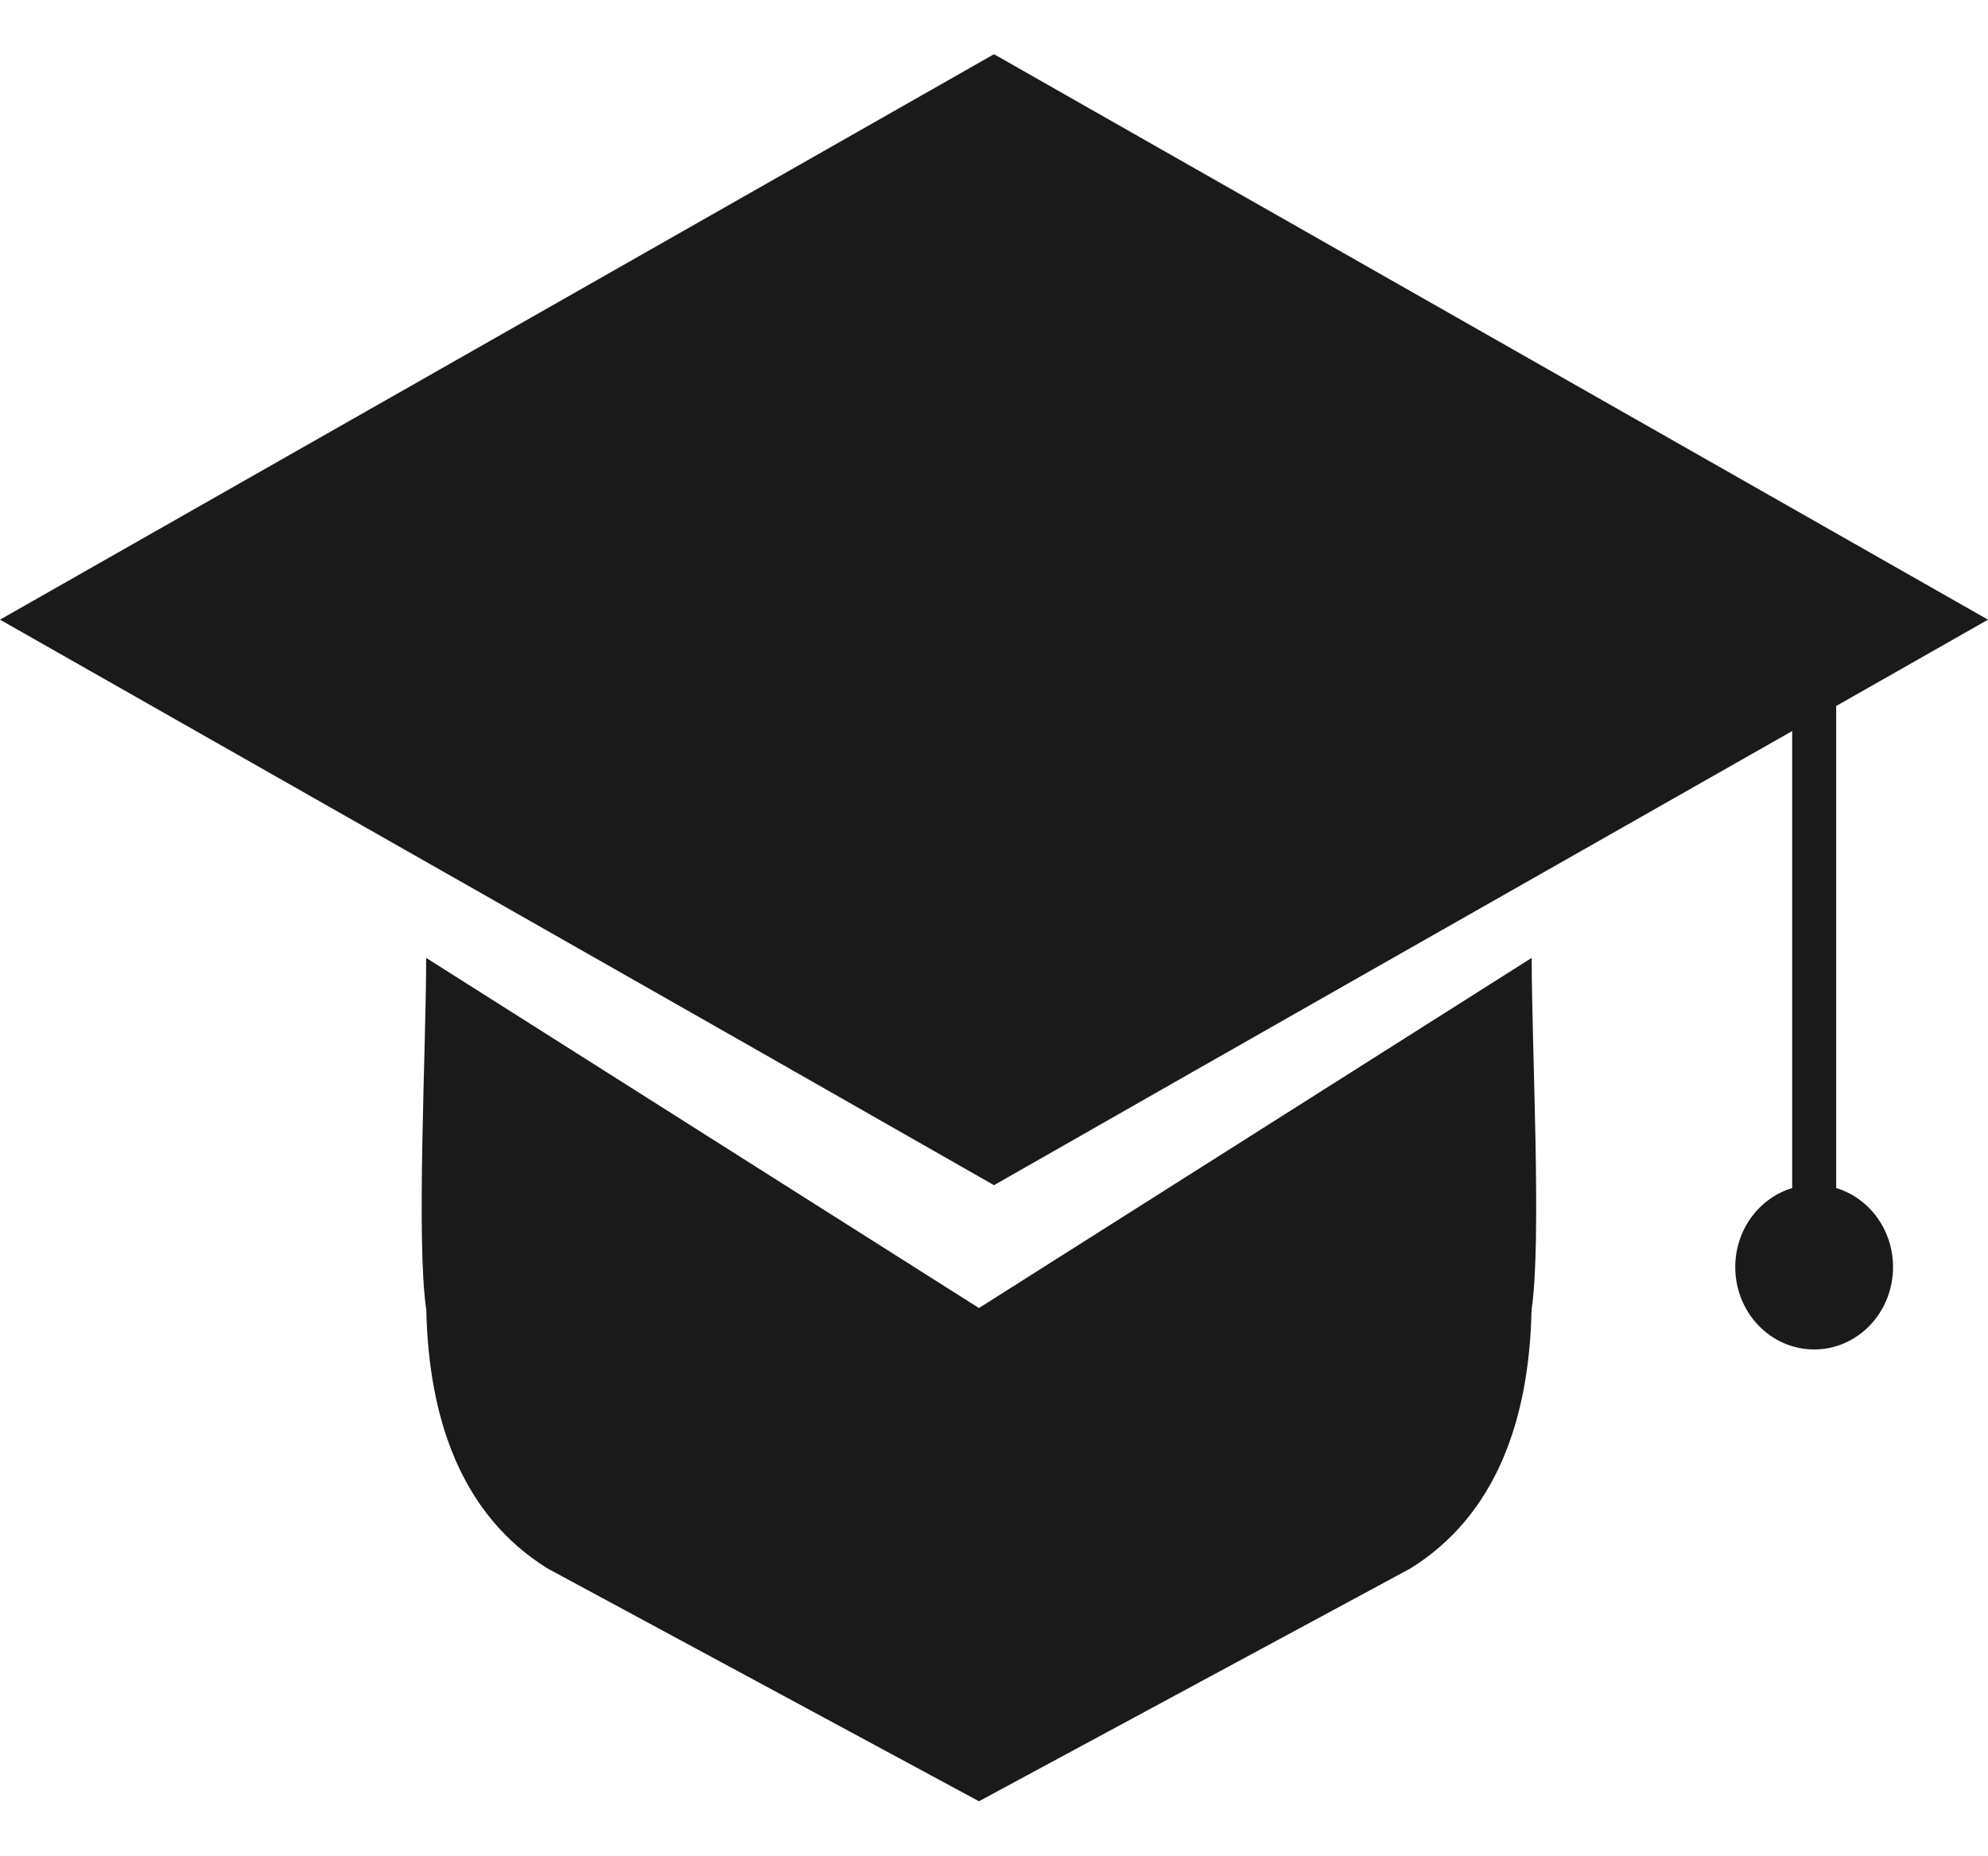
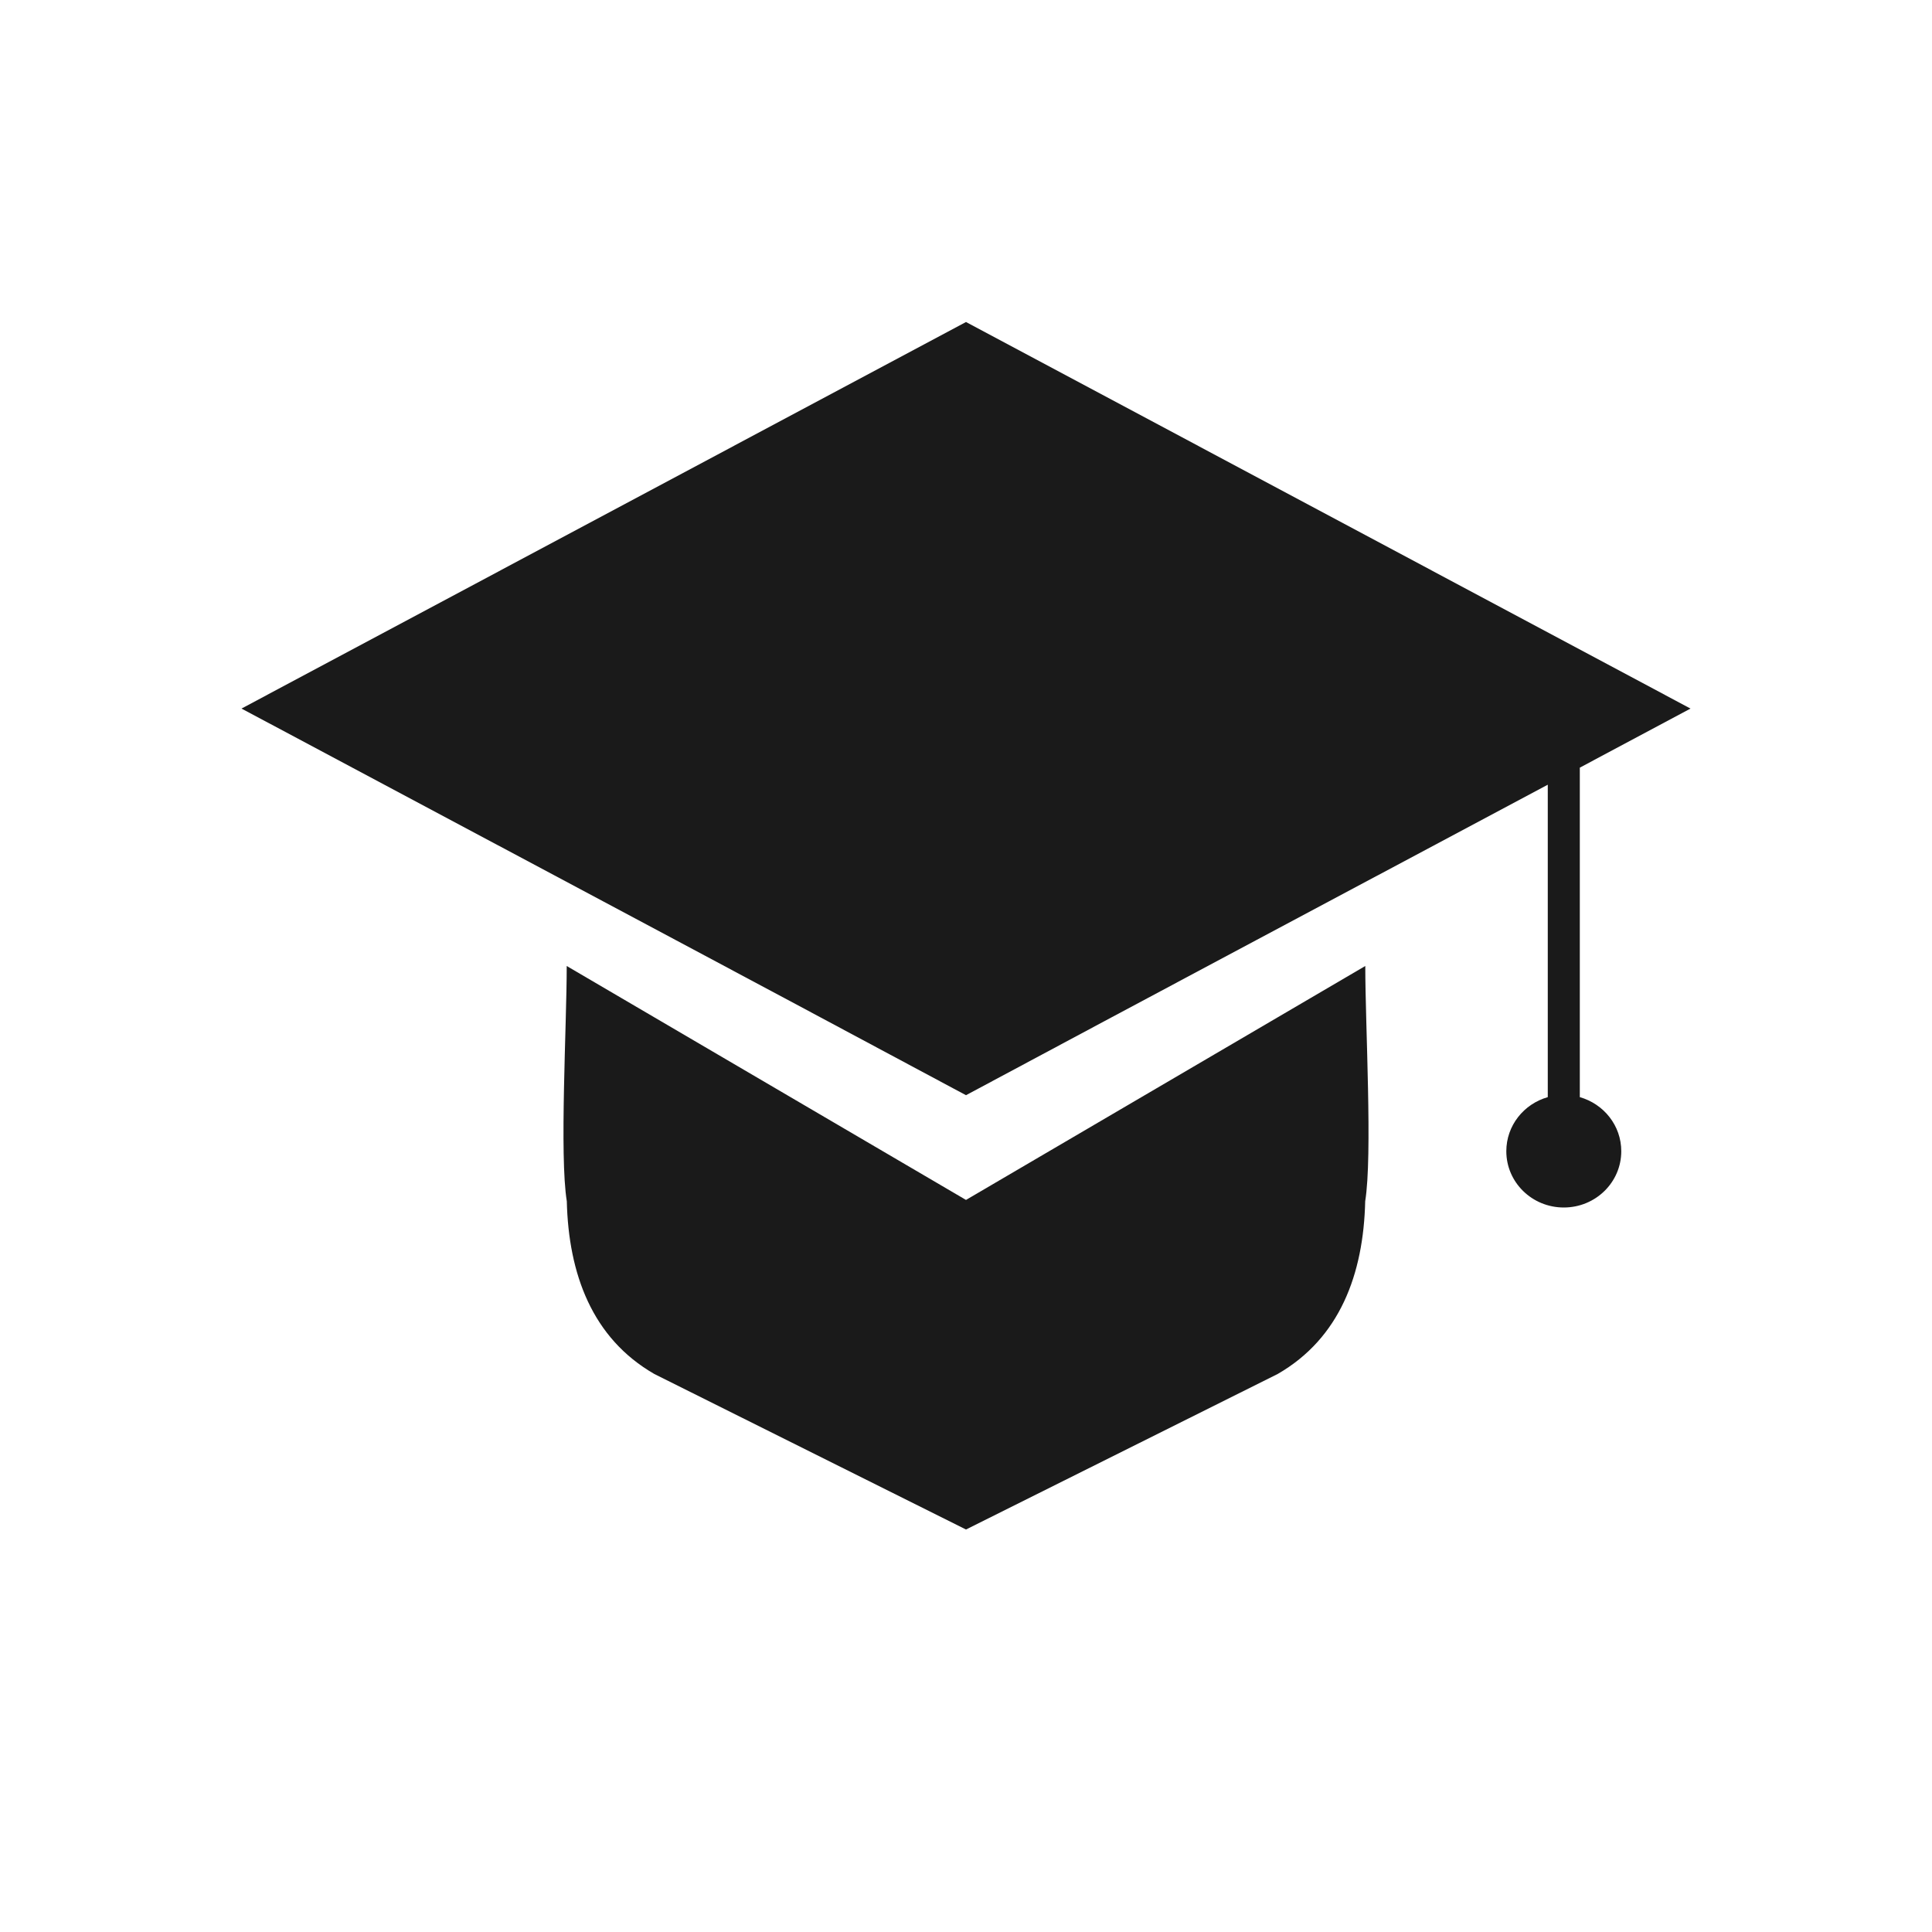
- <svg xmlns="http://www.w3.org/2000/svg" width="30px" height="28px" viewBox="0 0 30 28" version="1.1">
-   <g id="Final" stroke="none" stroke-width="1" fill="none" fill-rule="evenodd">
-     <g id="1_Home_screen" transform="translate(-183, -273)" fill="#1A1A1A">
-       <g id="Component-/-icon-/-88px-/-tutorial-icon" transform="translate(178, 267)">
-         <g id="learn">
-           <path d="M26.285,29.668 L19.773,33.182 L13.261,29.668 C11.962,28.86 11.469,27.413 11.433,25.767 C11.278,24.73 11.431,21.803 11.431,20.455 L19.773,25.739 L28.114,20.455 C28.114,21.803 28.268,24.73 28.112,25.767 C28.077,27.413 27.583,28.86 26.285,29.668 Z M20,6.818 L35,15.351 L32.709,16.654 L32.709,23.928 C33.205,24.078 33.567,24.555 33.567,25.121 C33.567,25.807 33.034,26.364 32.377,26.364 C31.719,26.364 31.186,25.807 31.186,25.121 C31.186,24.555 31.549,24.078 32.045,23.928 L32.045,17.032 C28.029,19.314 24.011,21.595 20,23.885 C15.004,21.032 10,18.195 5,15.351 L20,6.818 Z" />
-         </g>
-       </g>
-     </g>
+ <svg xmlns="http://www.w3.org/2000/svg" width="24px" height="24px" viewBox="0 0 24 24" version="1.1">
+   <g id="Component-/-icon-/-24px-/-GraduationCap" stroke="none" stroke-width="1" fill="none" fill-rule="evenodd">
+     <path d="M15.872,17.068 L12,19 L8.128,17.068 C7.356,16.623 7.063,15.827 7.041,14.922 C6.949,14.352 7.04,12.742 7.04,12 L12,14.906 L16.96,12 C16.96,12.742 17.051,14.352 16.959,14.922 C16.938,15.827 16.644,16.623 15.872,17.068 Z M12,4 L21,8.802 L19.625,9.536 L19.625,13.629 C19.923,13.714 20.14,13.982 20.14,14.301 C20.14,14.687 19.821,15 19.426,15 C19.031,15 18.712,14.687 18.712,14.301 C18.712,13.982 18.929,13.714 19.227,13.629 L19.227,9.748 C16.817,11.033 14.407,12.316 12,13.605 C9.003,11.999 6,10.403 3,8.802 L12,4 Z" id="learn" fill="#1A1A1A" />
  </g>
</svg>
